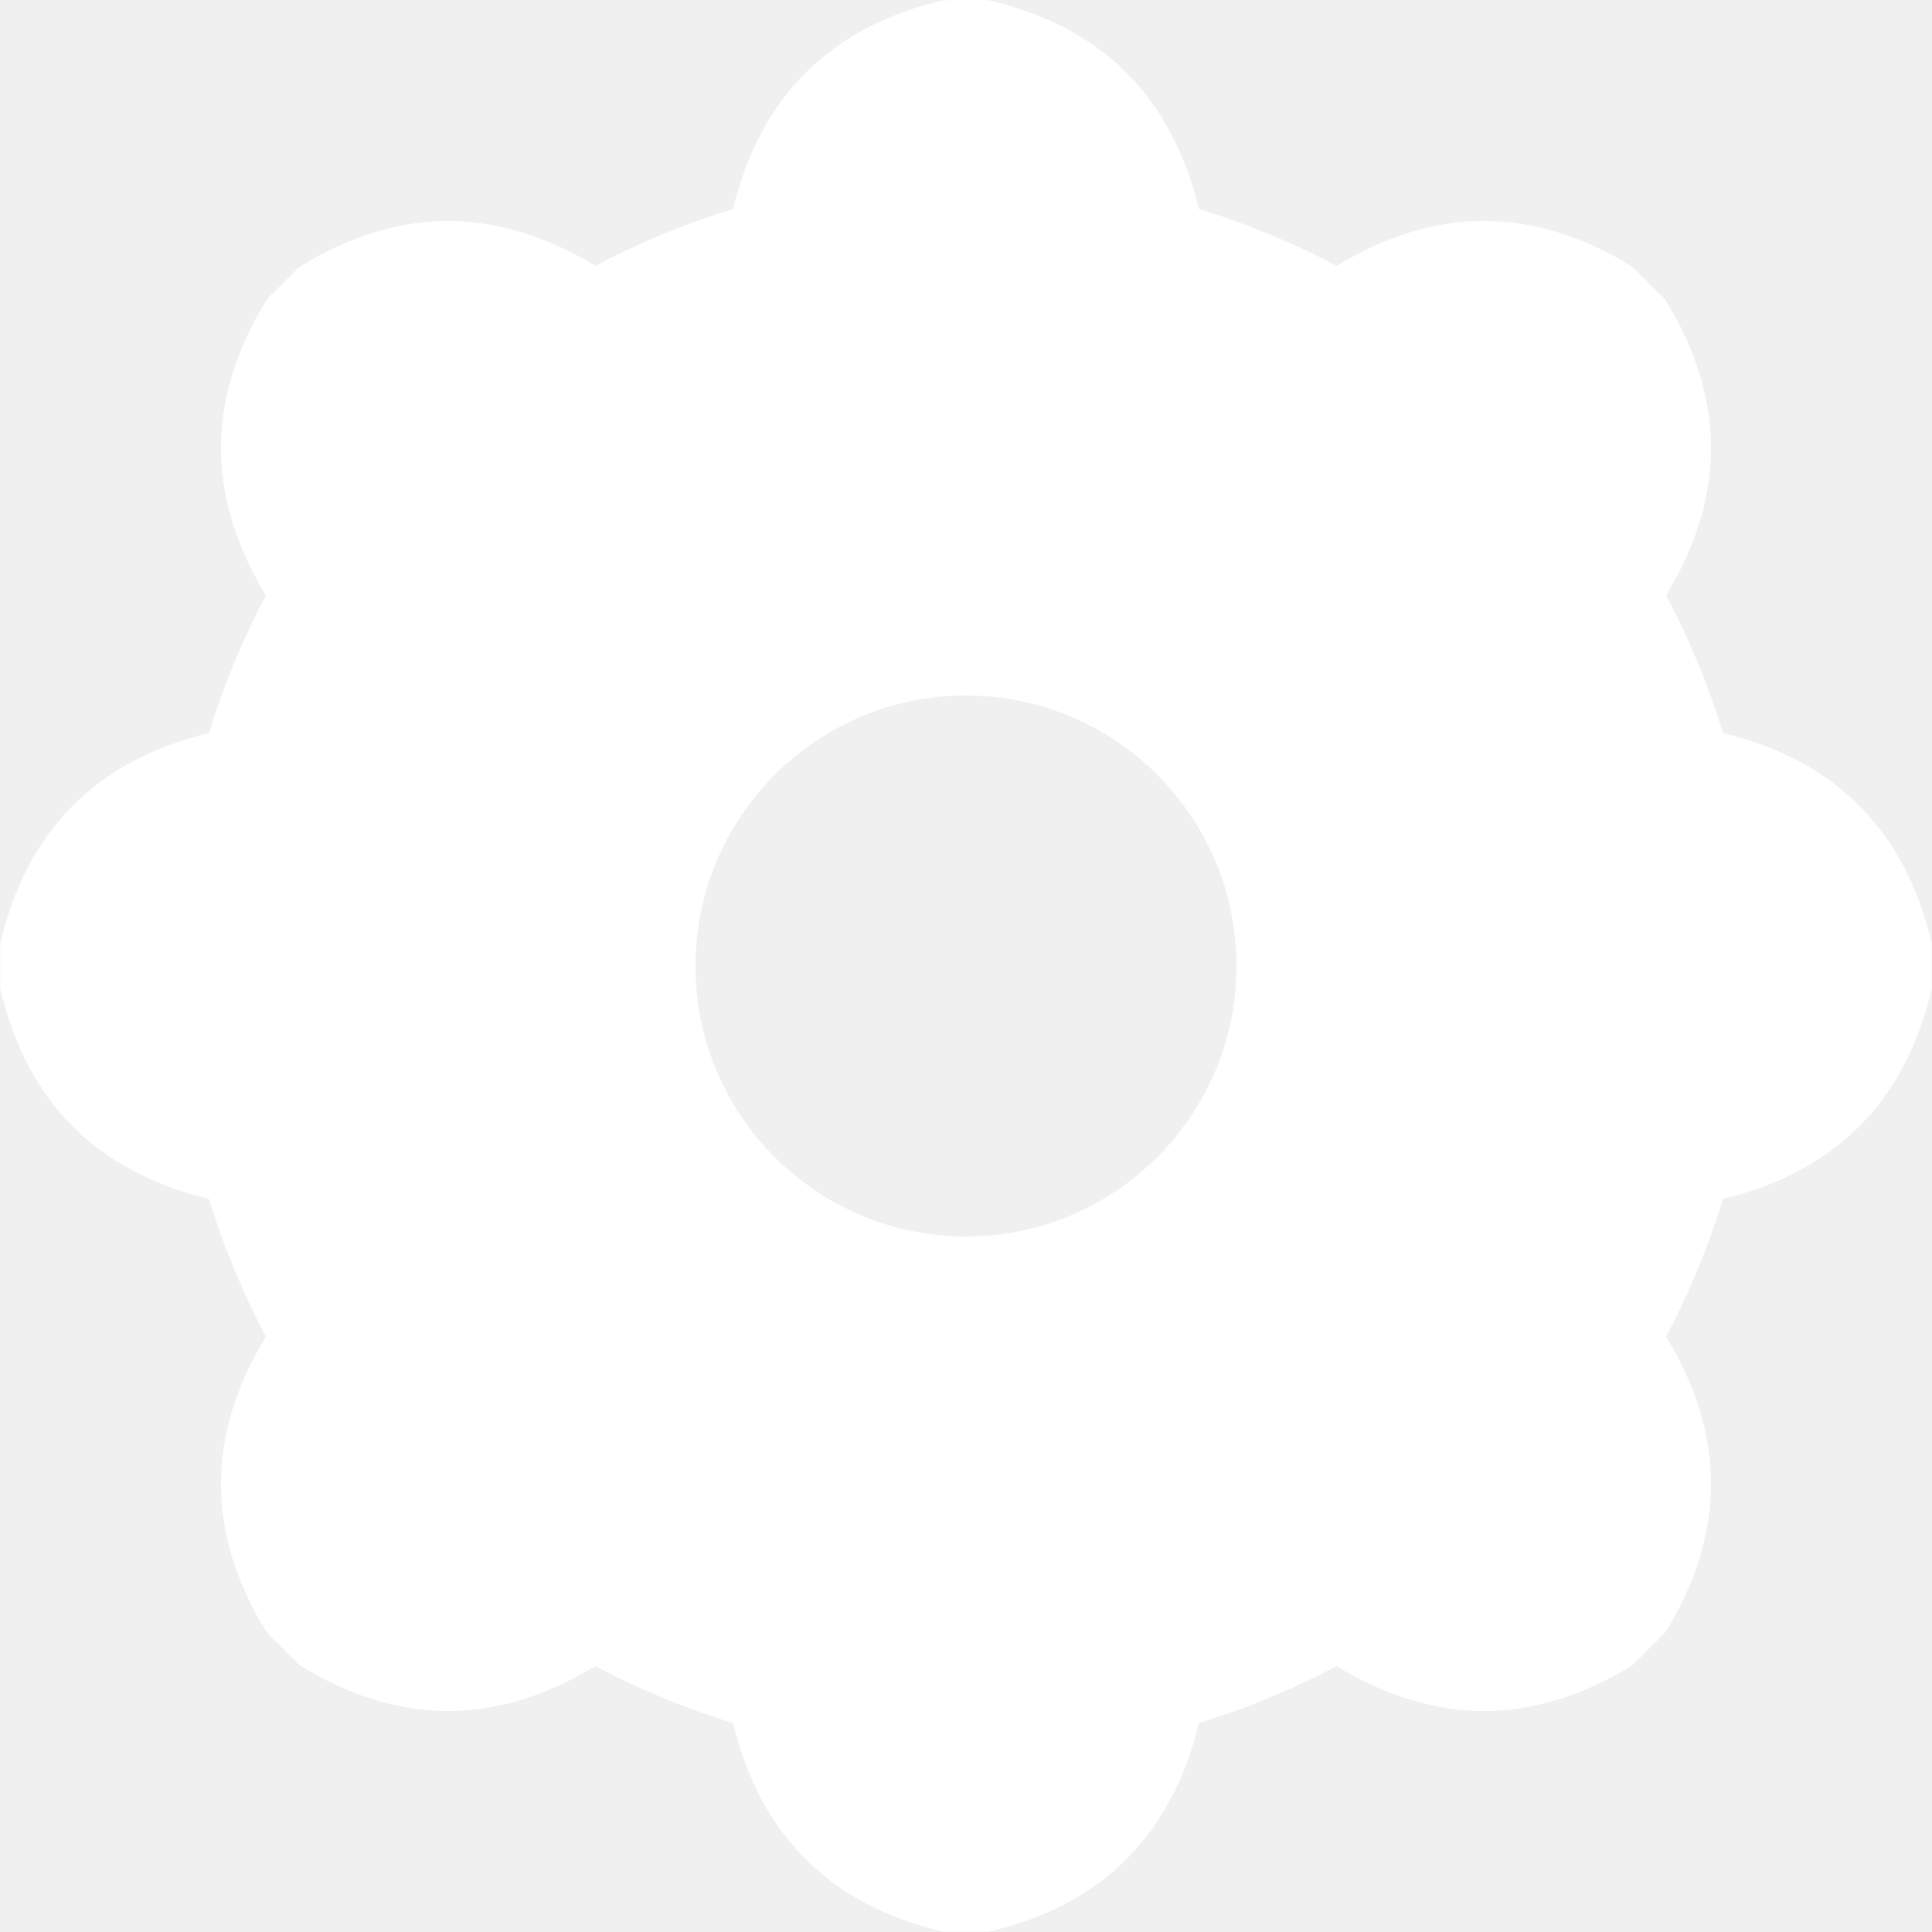
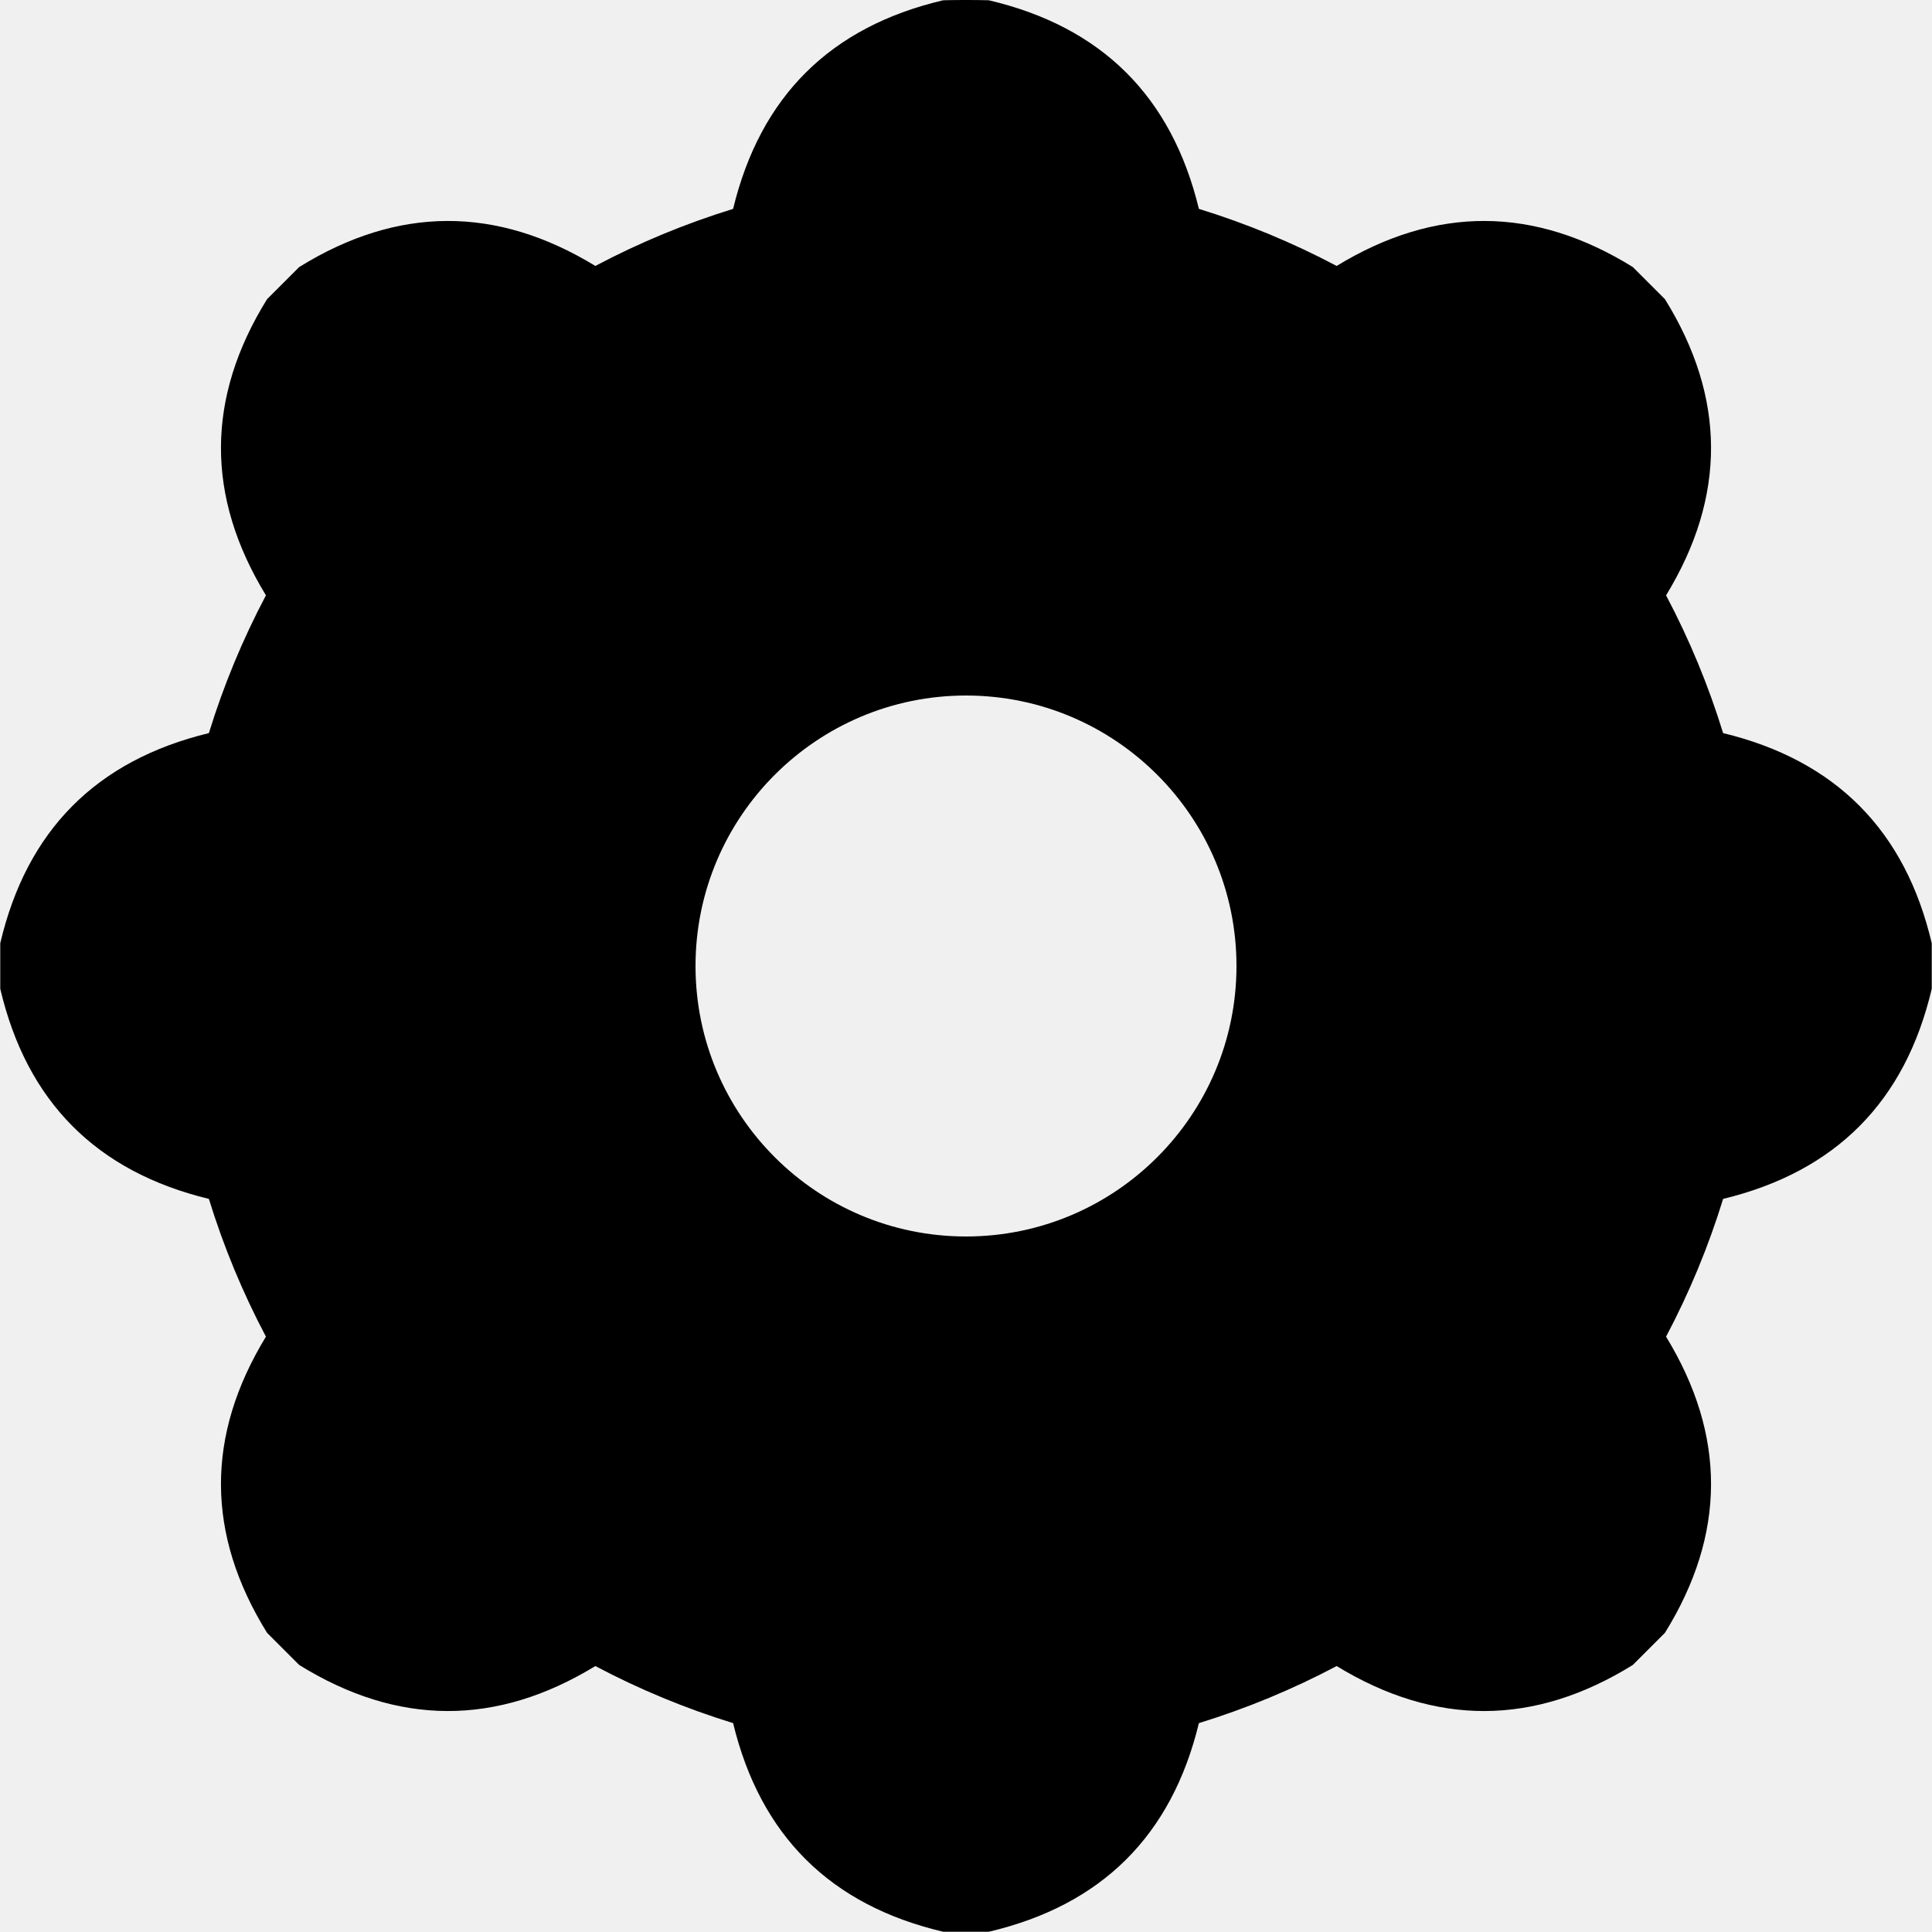
<svg xmlns="http://www.w3.org/2000/svg" viewBox="0 0 60 60" fill-rule="evenodd" stroke-linejoin="round" stroke-miterlimit="2">
-   <path d="M30.707.008a30.3 30.3 0 0 0-1.414 0C25.79.83 23.614 2.99 22.767 6.487a24.66 24.66 0 0 0-4.278 1.772c-3.072-1.874-6.138-1.862-9.197.034l-.999.999c-1.896 3.059-1.908 6.125-.034 9.197a24.66 24.66 0 0 0-1.772 4.278C2.99 23.614.83 25.79.008 29.293v1.414c.822 3.503 2.982 5.679 6.479 6.526a24.66 24.66 0 0 0 1.772 4.278c-1.874 3.072-1.862 6.138.034 9.197l.999.999c3.059 1.896 6.125 1.908 9.197.034a24.66 24.66 0 0 0 4.278 1.772c.847 3.497 3.023 5.657 6.526 6.479h1.414c3.503-.822 5.679-2.982 6.526-6.479a24.66 24.66 0 0 0 4.278-1.772c3.072 1.874 6.138 1.862 9.197-.034l.999-.999c1.896-3.059 1.908-6.125.034-9.197a24.66 24.66 0 0 0 1.772-4.278c3.497-.847 5.657-3.023 6.479-6.526v-1.414c-.822-3.503-2.982-5.679-6.479-6.526a24.66 24.66 0 0 0-1.772-4.278c1.874-3.072 1.862-6.138-.034-9.197l-.999-.999c-3.059-1.896-6.125-1.908-9.197-.034a24.66 24.66 0 0 0-4.278-1.772C36.386 2.99 34.21.83 30.707.008zM30 21.6c4.636 0 8.4 3.764 8.4 8.4s-3.764 8.4-8.4 8.4-8.4-3.764-8.4-8.4 3.764-8.4 8.4-8.4z" fill="#fff" />
+   <path d="M30.707.008a30.3 30.3 0 0 0-1.414 0C25.79.83 23.614 2.99 22.767 6.487a24.66 24.66 0 0 0-4.278 1.772c-3.072-1.874-6.138-1.862-9.197.034l-.999.999c-1.896 3.059-1.908 6.125-.034 9.197a24.66 24.66 0 0 0-1.772 4.278C2.99 23.614.83 25.79.008 29.293v1.414c.822 3.503 2.982 5.679 6.479 6.526a24.66 24.66 0 0 0 1.772 4.278c-1.874 3.072-1.862 6.138.034 9.197l.999.999c3.059 1.896 6.125 1.908 9.197.034a24.66 24.66 0 0 0 4.278 1.772c.847 3.497 3.023 5.657 6.526 6.479h1.414c3.503-.822 5.679-2.982 6.526-6.479a24.66 24.66 0 0 0 4.278-1.772c3.072 1.874 6.138 1.862 9.197-.034l.999-.999c1.896-3.059 1.908-6.125.034-9.197a24.66 24.66 0 0 0 1.772-4.278c3.497-.847 5.657-3.023 6.479-6.526v-1.414c-.822-3.503-2.982-5.679-6.479-6.526a24.66 24.66 0 0 0-1.772-4.278c1.874-3.072 1.862-6.138-.034-9.197l-.999-.999c-3.059-1.896-6.125-1.908-9.197-.034a24.66 24.66 0 0 0-4.278-1.772C36.386 2.99 34.21.83 30.707.008zM30 21.6c4.636 0 8.4 3.764 8.4 8.4s-3.764 8.4-8.4 8.4-8.4-3.764-8.4-8.4 3.764-8.4 8.4-8.4z" />
</svg>
